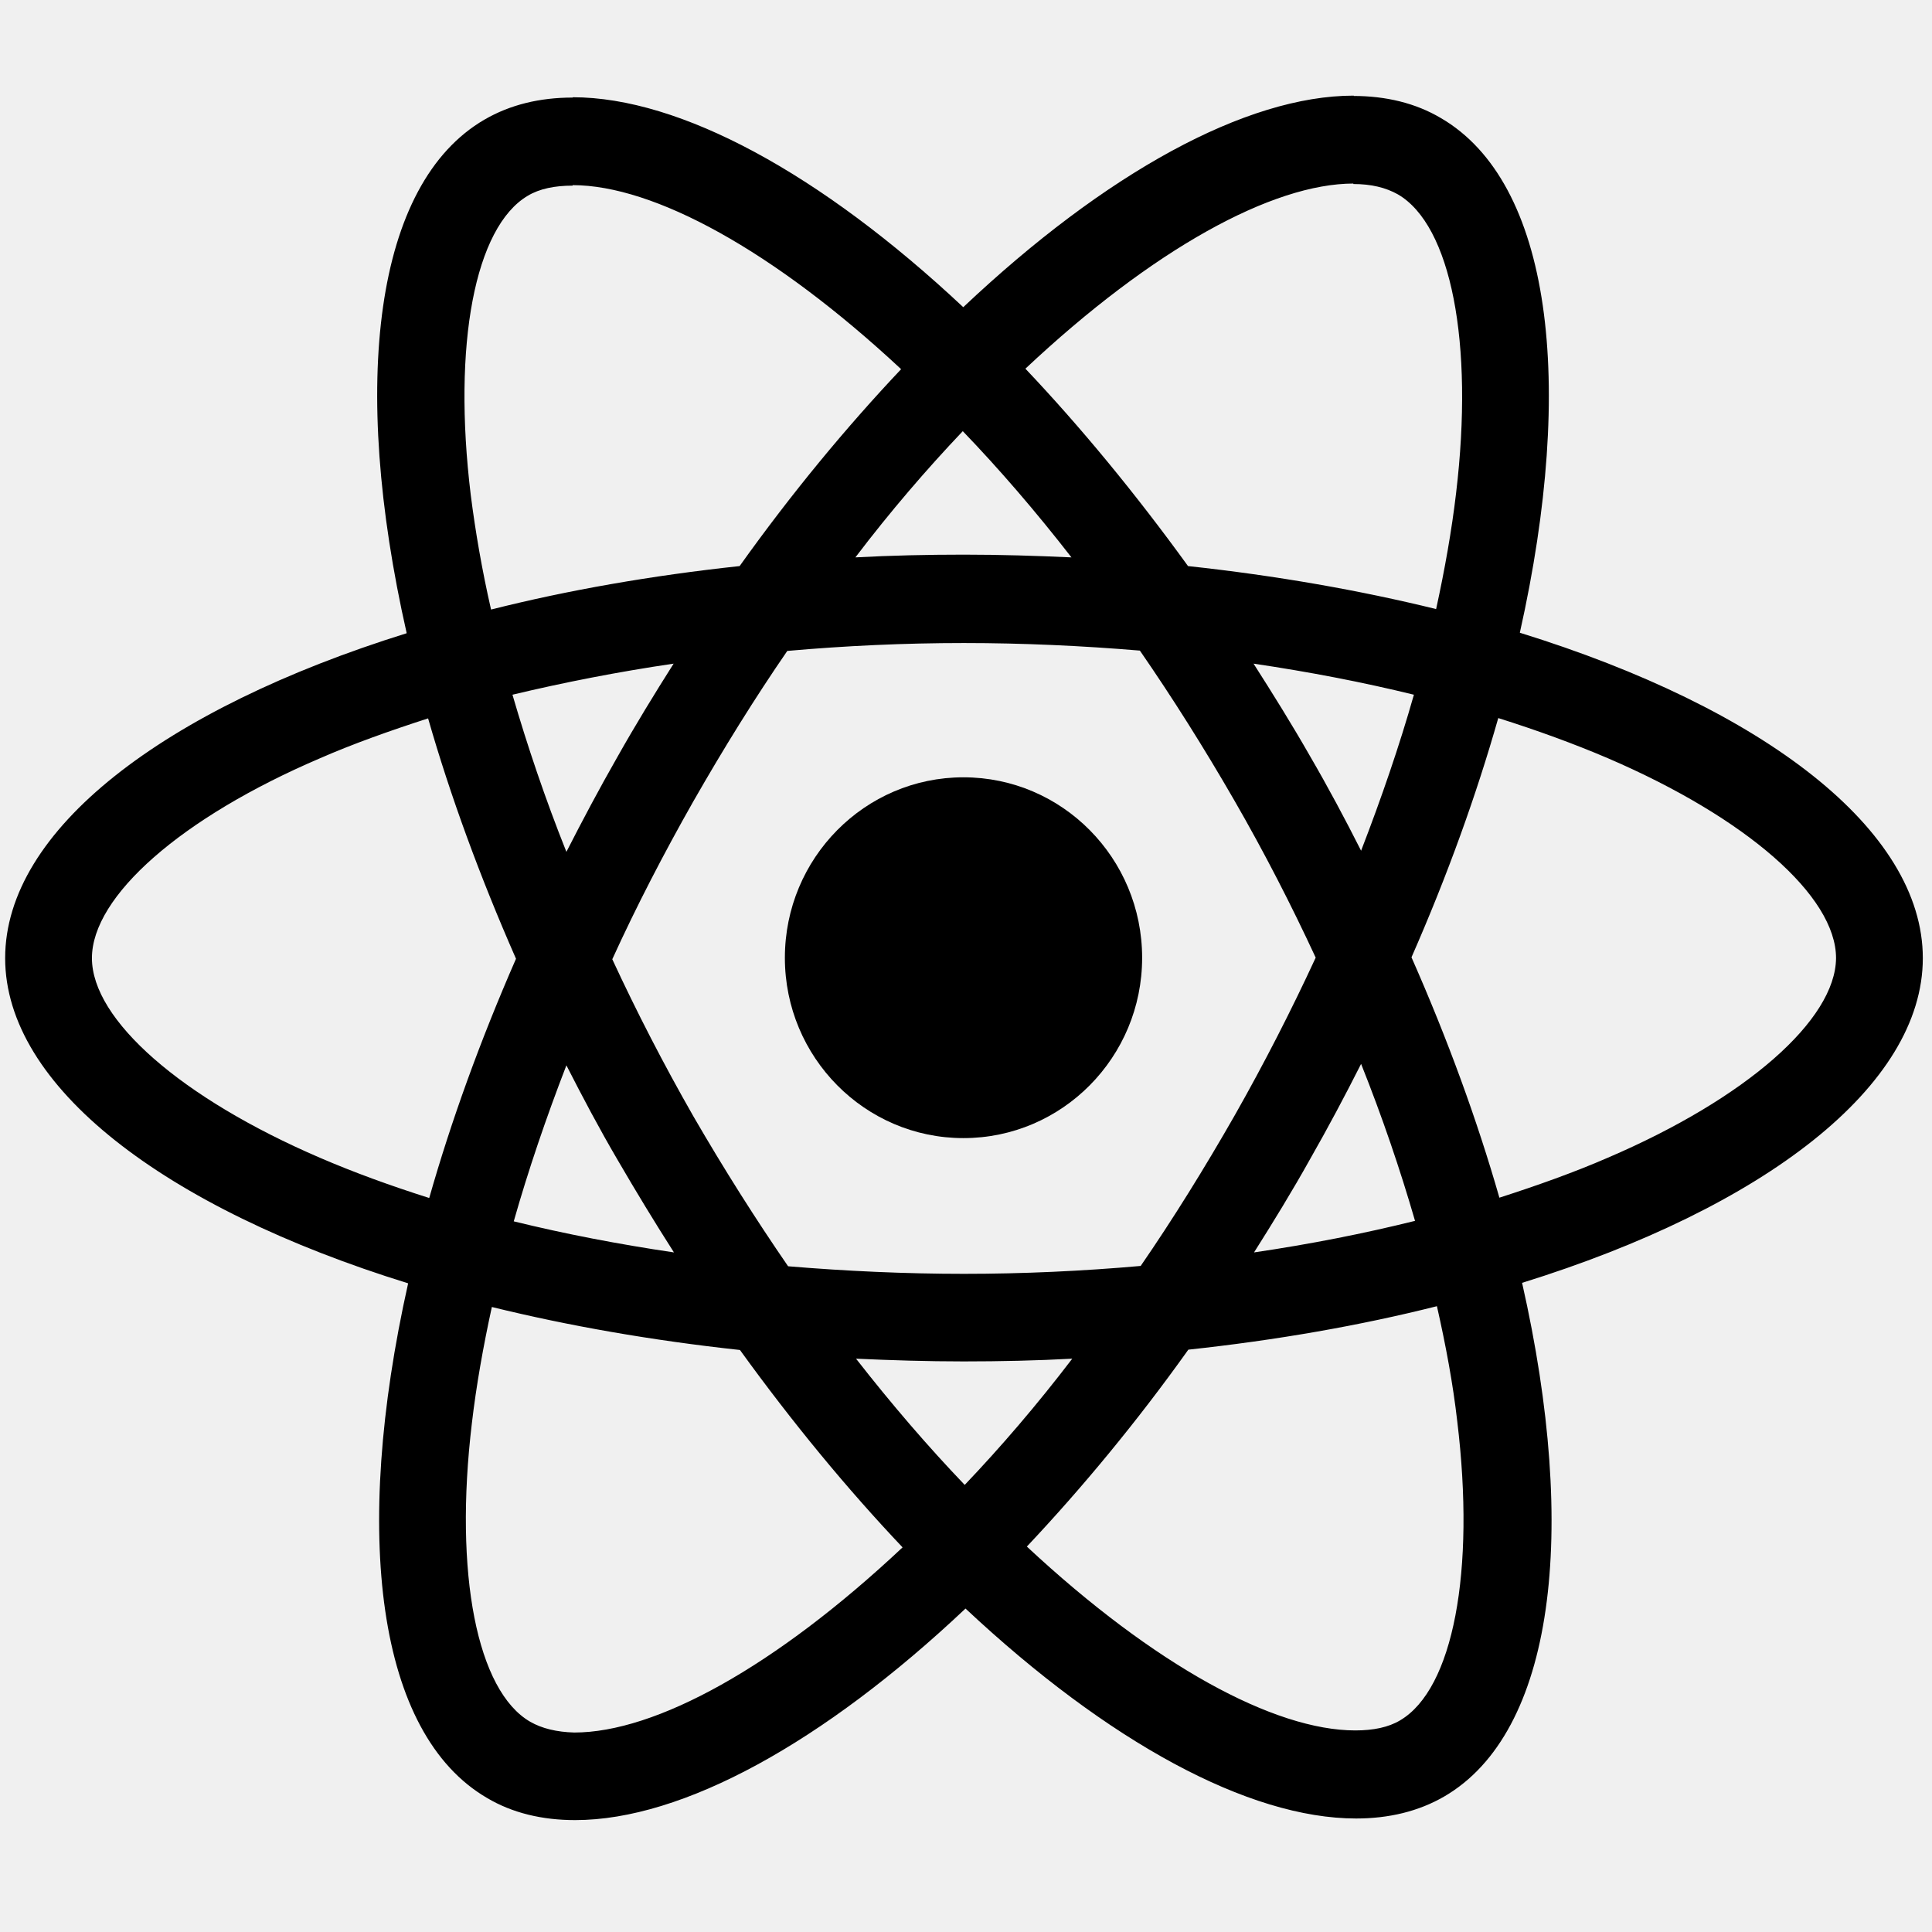
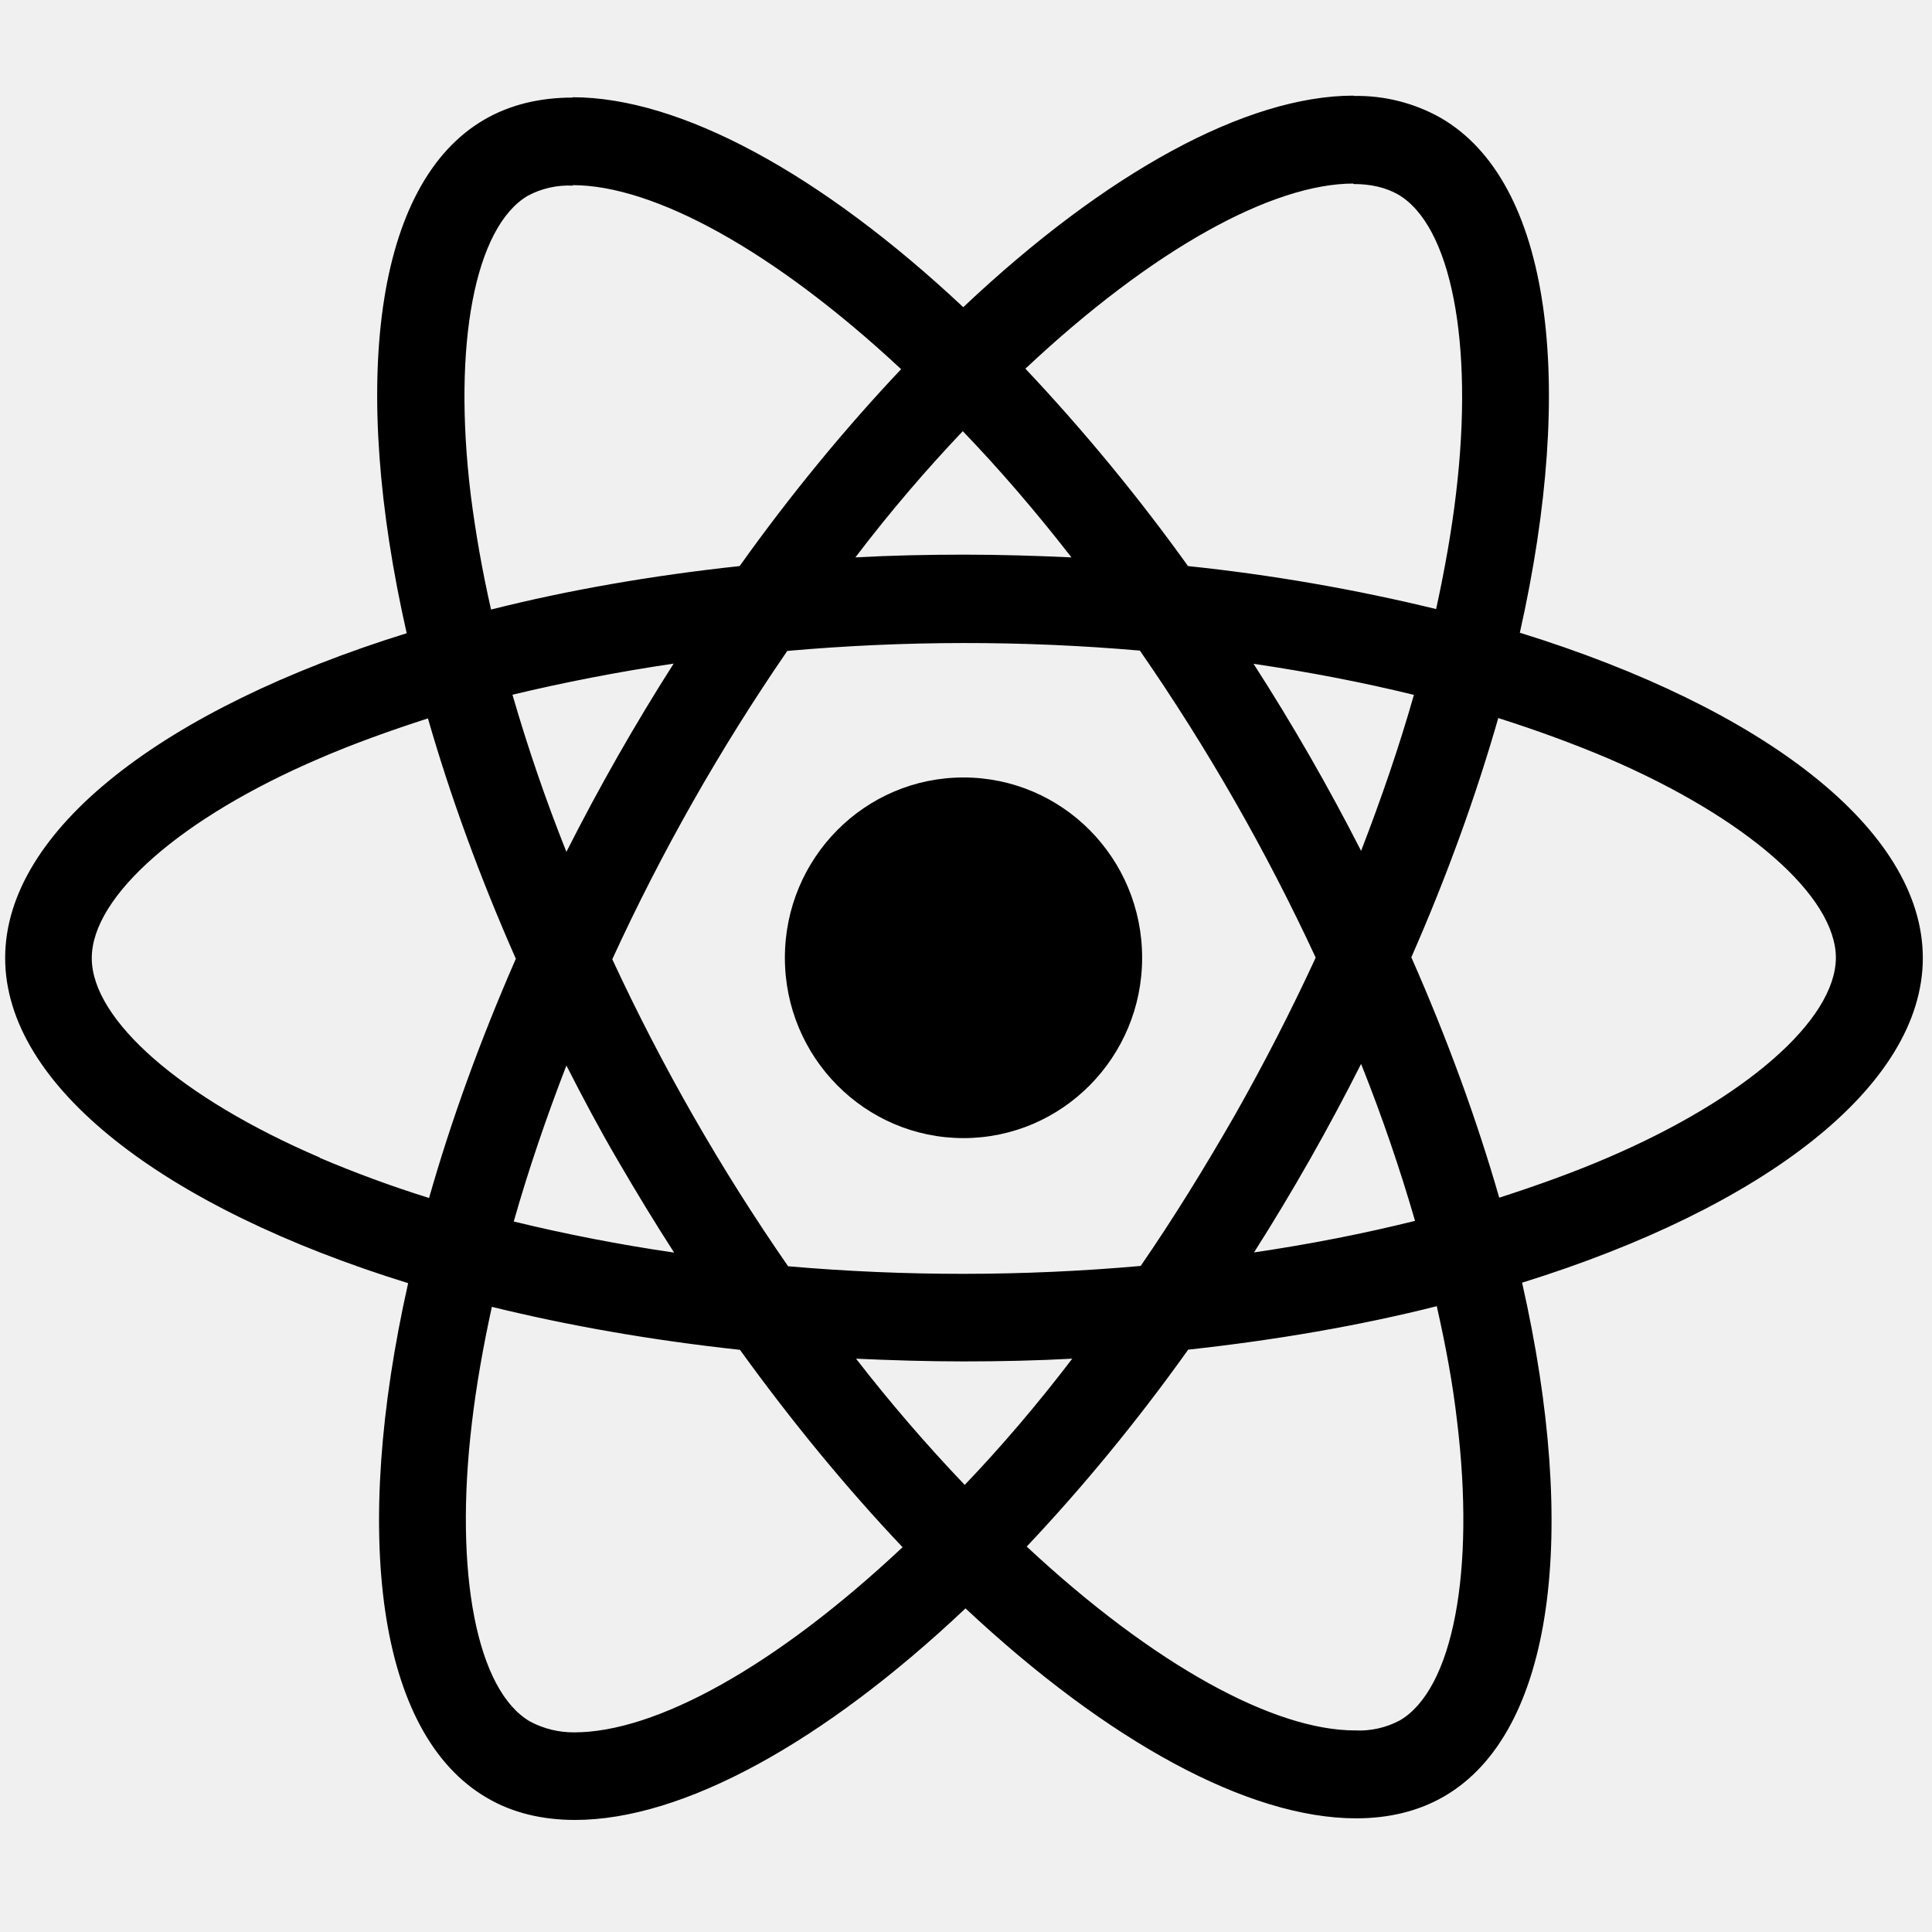
- <svg xmlns="http://www.w3.org/2000/svg" width="12" height="12" viewBox="0 0 12 12" fill="none">
+ <svg xmlns="http://www.w3.org/2000/svg" width="12" height="12" fill="none">
  <g clip-path="url(#clip0)">
-     <g clip-path="url(#clip1)">
-       <path d="M11.943 5.951C11.943 5.154 10.955 4.399 9.44 3.93C9.789 2.371 9.634 1.131 8.949 0.733C8.792 0.64 8.607 0.596 8.406 0.596V1.143C8.517 1.143 8.607 1.165 8.682 1.207C9.012 1.398 9.156 2.126 9.044 3.063C9.017 3.293 8.974 3.536 8.92 3.783C8.444 3.666 7.925 3.575 7.379 3.516C7.051 3.063 6.711 2.651 6.369 2.29C7.16 1.547 7.903 1.14 8.408 1.14V0.594C7.74 0.594 6.866 1.074 5.983 1.908C5.099 1.079 4.225 0.604 3.557 0.604V1.15C4.06 1.15 4.805 1.555 5.597 2.293C5.257 2.653 4.917 3.063 4.594 3.516C4.045 3.575 3.526 3.666 3.05 3.786C2.994 3.541 2.953 3.303 2.924 3.075C2.81 2.138 2.95 1.41 3.278 1.216C3.351 1.172 3.446 1.153 3.557 1.153V0.606C3.353 0.606 3.169 0.65 3.009 0.743C2.326 1.14 2.174 2.379 2.526 3.933C1.015 4.404 0.032 5.156 0.032 5.951C0.032 6.747 1.02 7.502 2.535 7.971C2.186 9.53 2.341 10.77 3.026 11.168C3.183 11.261 3.368 11.305 3.572 11.305C4.24 11.305 5.114 10.824 5.997 9.991C6.881 10.819 7.755 11.295 8.423 11.295C8.626 11.295 8.811 11.251 8.971 11.158C9.653 10.761 9.806 9.523 9.454 7.968C10.96 7.5 11.943 6.745 11.943 5.951ZM8.782 4.315C8.692 4.632 8.58 4.958 8.454 5.284C8.355 5.088 8.25 4.891 8.136 4.695C8.024 4.499 7.905 4.308 7.786 4.122C8.131 4.173 8.464 4.237 8.782 4.315ZM7.67 6.926C7.481 7.257 7.286 7.571 7.085 7.863C6.723 7.895 6.356 7.912 5.987 7.912C5.621 7.912 5.254 7.895 4.895 7.865C4.694 7.573 4.497 7.262 4.307 6.934C4.123 6.612 3.955 6.286 3.803 5.958C3.953 5.629 4.123 5.301 4.305 4.98C4.494 4.649 4.689 4.335 4.89 4.043C5.252 4.011 5.618 3.994 5.987 3.994C6.354 3.994 6.721 4.011 7.08 4.041C7.281 4.332 7.478 4.644 7.667 4.972C7.852 5.293 8.02 5.62 8.172 5.948C8.02 6.277 7.852 6.605 7.67 6.926ZM8.454 6.608C8.585 6.936 8.697 7.265 8.789 7.583C8.471 7.662 8.136 7.728 7.789 7.779C7.908 7.591 8.027 7.397 8.138 7.198C8.25 7.002 8.355 6.804 8.454 6.608ZM5.992 9.223C5.767 8.988 5.541 8.726 5.317 8.439C5.536 8.449 5.759 8.456 5.985 8.456C6.213 8.456 6.439 8.451 6.66 8.439C6.441 8.726 6.216 8.988 5.992 9.223ZM4.186 7.779C3.841 7.728 3.509 7.664 3.191 7.586C3.281 7.269 3.392 6.943 3.518 6.617C3.618 6.813 3.722 7.01 3.837 7.206C3.951 7.402 4.067 7.593 4.186 7.779ZM5.98 2.678C6.206 2.913 6.432 3.175 6.655 3.462C6.437 3.452 6.213 3.445 5.987 3.445C5.759 3.445 5.534 3.45 5.313 3.462C5.531 3.175 5.757 2.913 5.98 2.678ZM4.184 4.122C4.065 4.31 3.946 4.504 3.834 4.703C3.722 4.899 3.618 5.095 3.518 5.291C3.387 4.963 3.276 4.634 3.183 4.315C3.501 4.239 3.837 4.173 4.184 4.122ZM1.987 7.191C1.127 6.821 0.571 6.335 0.571 5.951C0.571 5.566 1.127 5.078 1.987 4.71C2.195 4.619 2.424 4.538 2.659 4.462C2.797 4.943 2.98 5.443 3.205 5.955C2.982 6.465 2.802 6.963 2.666 7.441C2.426 7.365 2.198 7.282 1.987 7.191ZM3.293 10.694C2.963 10.503 2.819 9.775 2.931 8.839C2.958 8.608 3.001 8.365 3.055 8.118C3.531 8.235 4.05 8.326 4.596 8.385C4.924 8.839 5.264 9.25 5.606 9.611C4.815 10.354 4.072 10.761 3.567 10.761C3.458 10.758 3.366 10.736 3.293 10.694ZM9.051 8.826C9.165 9.763 9.025 10.491 8.697 10.685C8.624 10.729 8.529 10.748 8.418 10.748C7.915 10.748 7.17 10.344 6.378 9.606C6.718 9.245 7.058 8.836 7.381 8.383C7.93 8.324 8.449 8.233 8.925 8.113C8.981 8.36 9.025 8.598 9.051 8.826ZM9.986 7.191C9.777 7.282 9.549 7.363 9.313 7.439C9.175 6.958 8.993 6.458 8.767 5.946C8.991 5.436 9.17 4.938 9.306 4.46C9.547 4.536 9.775 4.619 9.988 4.71C10.848 5.08 11.404 5.566 11.404 5.951C11.401 6.335 10.845 6.823 9.986 7.191Z" fill="currentColor" />
-       <path d="M5.984 7.069C6.597 7.069 7.094 6.567 7.094 5.949C7.094 5.33 6.597 4.828 5.984 4.828C5.372 4.828 4.875 5.33 4.875 5.949C4.875 6.567 5.372 7.069 5.984 7.069Z" fill="currentColor" />
+     <g clip-path="url(#clip1)" fill="currentColor">
+       <path d="M11.943 5.95c0-.796-.988-1.551-2.503-2.02.35-1.559.194-2.8-.49-3.197a1.056 1.056 0 00-.544-.137v.547c.111 0 .201.022.276.064.33.19.474.919.362 1.856-.027.23-.07.473-.124.72a11.66 11.66 0 00-1.541-.267 11.932 11.932 0 00-1.01-1.226c.791-.743 1.534-1.15 2.039-1.15V.594c-.668 0-1.542.48-2.425 1.314C5.099 1.079 4.225.604 3.557.604v.546c.503 0 1.248.405 2.04 1.143-.34.36-.68.77-1.003 1.223-.549.059-1.068.15-1.544.27a7.464 7.464 0 01-.126-.711c-.114-.937.026-1.665.354-1.859a.536.536 0 01.28-.063V.606c-.205 0-.39.044-.55.137-.682.397-.834 1.636-.482 3.19C1.016 4.403.032 5.156.032 5.95c0 .796.988 1.551 2.503 2.02-.35 1.559-.194 2.8.49 3.197.158.093.343.137.547.137.668 0 1.542-.48 2.425-1.314.884.828 1.758 1.304 2.426 1.304.203 0 .388-.044.548-.137.682-.397.835-1.635.483-3.19 1.505-.468 2.489-1.223 2.489-2.017zM8.782 4.316c-.09.317-.202.643-.328.969a13.29 13.29 0 00-.668-1.162c.345.051.678.115.996.193zM7.67 6.926c-.19.331-.384.645-.585.937a12.51 12.51 0 01-2.19.002 12.81 12.81 0 01-1.092-1.907A12.83 12.83 0 014.89 4.043a12.51 12.51 0 012.19-.002 12.82 12.82 0 011.092 1.907c-.152.329-.32.657-.502.978zm.784-.318c.131.328.243.657.335.975-.318.079-.653.145-1 .196a13.577 13.577 0 00.665-1.171zM5.992 9.223a10.08 10.08 0 01-.675-.784c.219.01.442.017.668.017.228 0 .454-.005.675-.017-.219.287-.444.55-.668.784zM4.186 7.78a10.863 10.863 0 01-.995-.193c.09-.317.201-.643.327-.969.1.196.204.393.319.589.114.196.23.387.35.573zM5.98 2.678c.226.235.452.497.675.784-.218-.01-.442-.017-.668-.017-.228 0-.454.005-.674.017.218-.287.444-.549.667-.784zM4.184 4.122a13.567 13.567 0 00-.666 1.169 10.575 10.575 0 01-.335-.976c.318-.076.654-.142 1-.193zM1.987 7.19C1.127 6.821.57 6.335.57 5.951c0-.385.556-.873 1.416-1.241.208-.09.437-.172.672-.248.138.48.32.981.546 1.493-.223.51-.403 1.008-.539 1.486a7.329 7.329 0 01-.68-.25zm1.306 3.503c-.33-.19-.474-.919-.362-1.855.027-.23.07-.474.124-.721.476.117.995.208 1.541.267.328.454.668.865 1.01 1.226-.791.743-1.534 1.15-2.039 1.15a.575.575 0 01-.274-.067zM9.05 8.826c.114.937-.026 1.665-.354 1.859a.536.536 0 01-.28.063c-.502 0-1.247-.404-2.039-1.142.34-.36.68-.77 1.003-1.223.549-.06 1.068-.15 1.544-.27.056.247.1.485.126.713zm.935-1.635c-.209.09-.437.172-.673.248-.138-.48-.32-.981-.546-1.493.224-.51.403-1.008.54-1.486.24.076.468.16.681.25.86.37 1.416.856 1.416 1.24-.003.385-.559.873-1.418 1.241z" />
+       <path d="M5.984 7.069c.613 0 1.11-.502 1.11-1.12 0-.62-.497-1.12-1.11-1.12-.612 0-1.109.5-1.109 1.12 0 .618.497 1.12 1.11 1.12z" />
    </g>
  </g>
  <defs>
    <clipPath id="clip0">
-       <rect width="12" height="12" rx="3.6" fill="white" />
+       <rect width="12" height="12" rx="3.6" fill="#fff" />
    </clipPath>
    <clipPath id="clip1">
-       <rect width="12.6" height="11.4" fill="white" transform="translate(-0.299805 0.300781)" />
+       <path fill="#fff" transform="translate(-.3 .3)" d="M0 0h12.6v11.4H0z" />
    </clipPath>
  </defs>
</svg>
